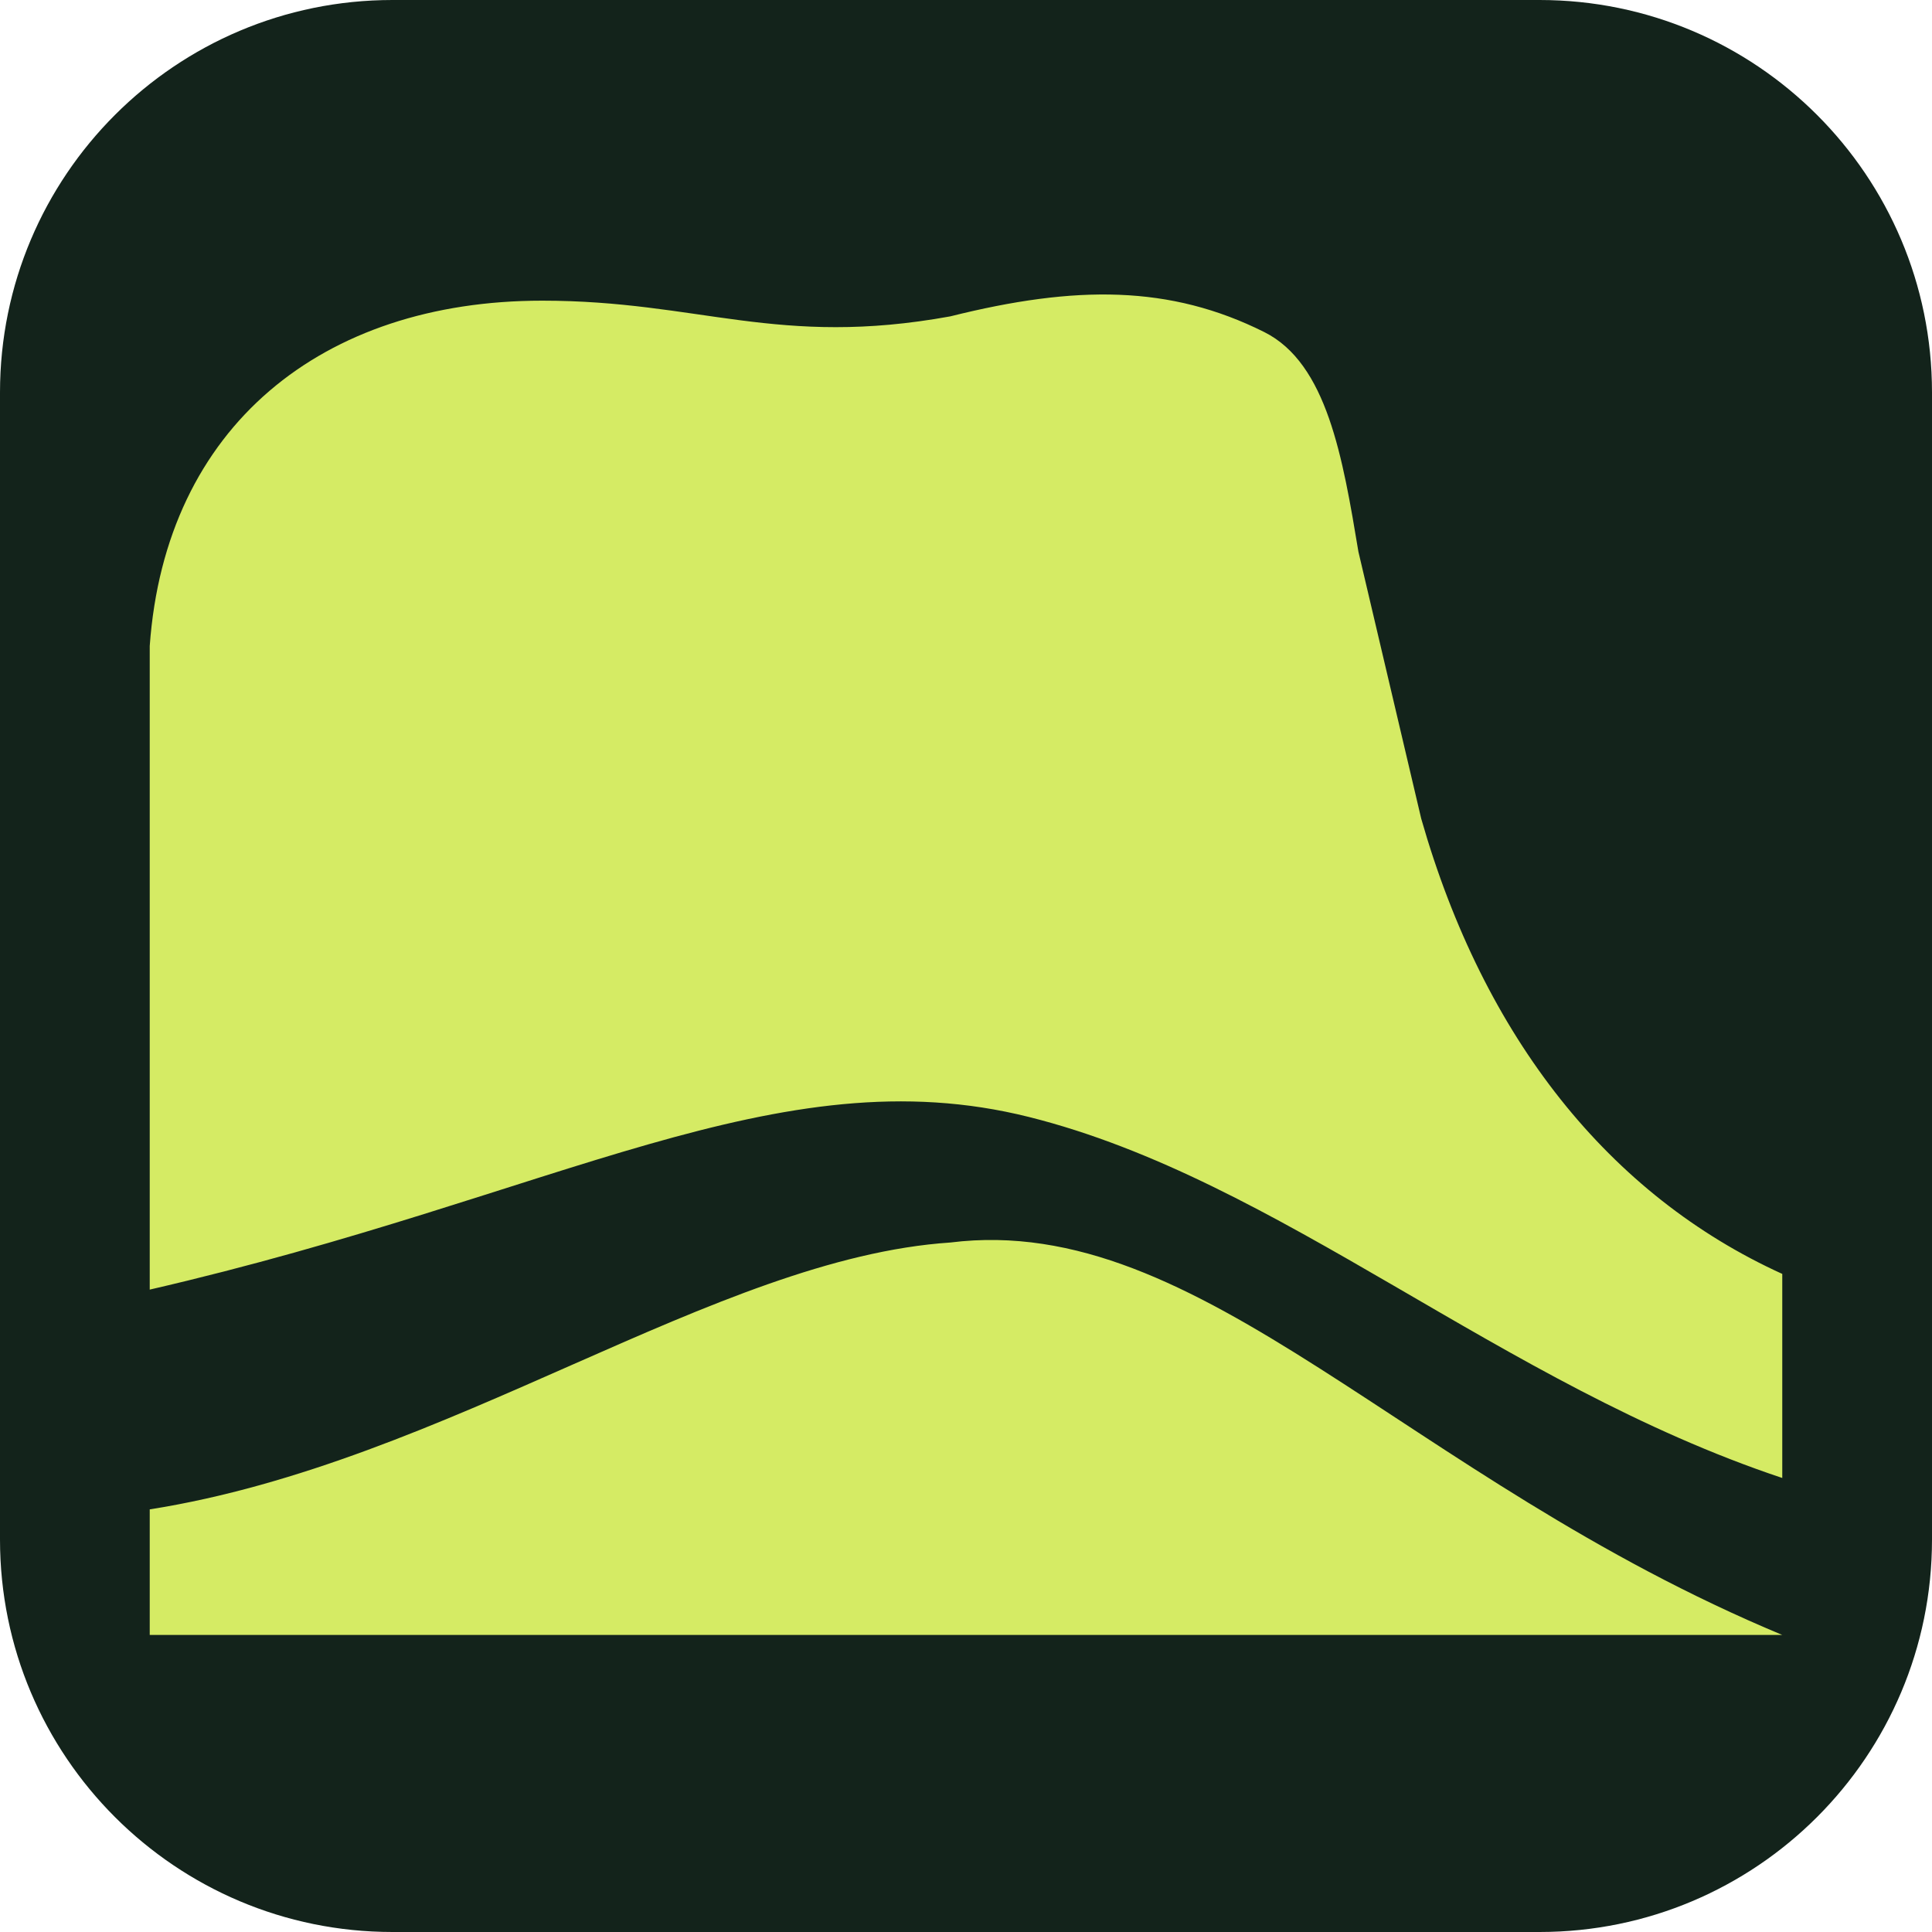
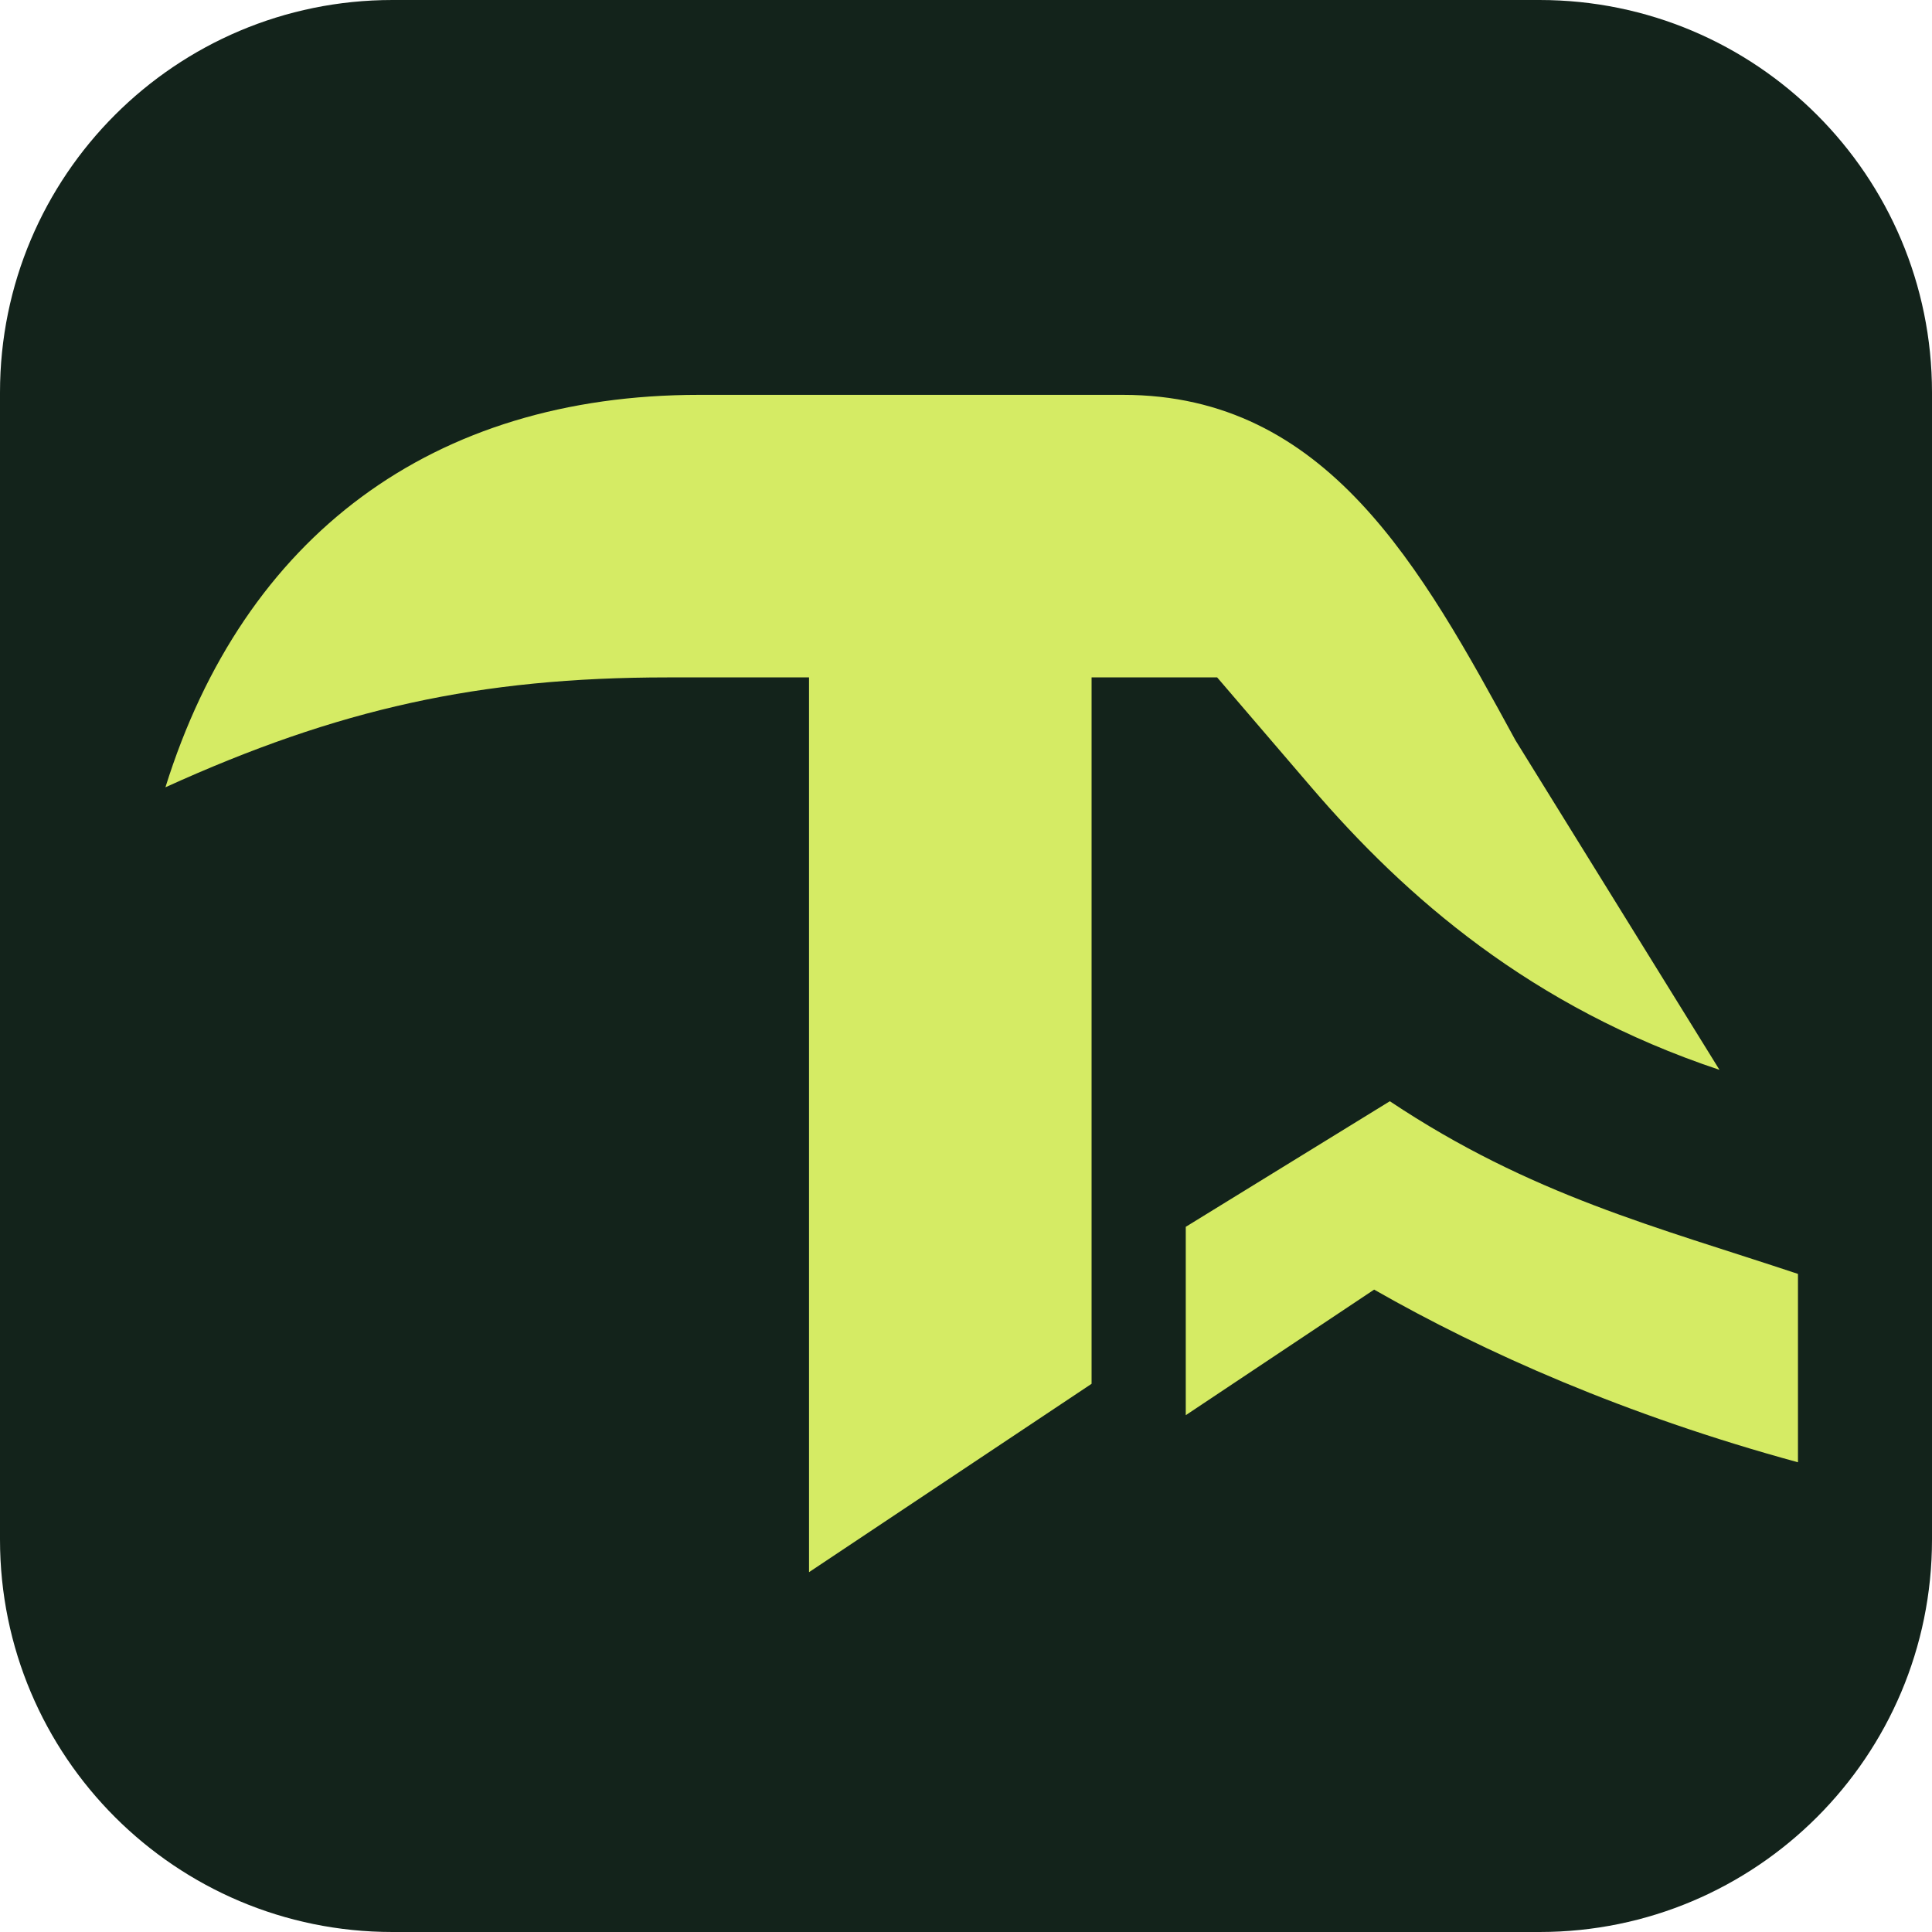
<svg xmlns="http://www.w3.org/2000/svg" viewBox="0 0 64 64" role="img" aria-label="Tiago Ismar">
  <rect width="64" height="64" rx="13" fill="#13231b" />
-   <path fill="#d5eb64" d="M8 40C9 26 19 18 33 18C43 18 48 21 59 19C67 17 73 17 79 20C83 22 84 28 85 34L89 51C93 65 101 75 112 80V93C94 87 80 74 64 70C48 66 34 75 8 81Z M8 95C27 92 44 79 59 78C75 76 88 93 112 103H8Z" transform="translate(.8 .6) scale(.52)" />
+   <path fill="#d5eb64" d="M9 49C14 33 26 24 43 24H70C83 24 89 35 95 46L108 67C96 63 88 56 82 49L76 42H68V87L50 99V42H41C29 42 20 44 9 49Z M74 77L87 69C96 75 104 77 113 80V92C102 89 93 85 86 81L74 89Z" transform="translate(.8 .6) scale(.52)" />
</svg>
